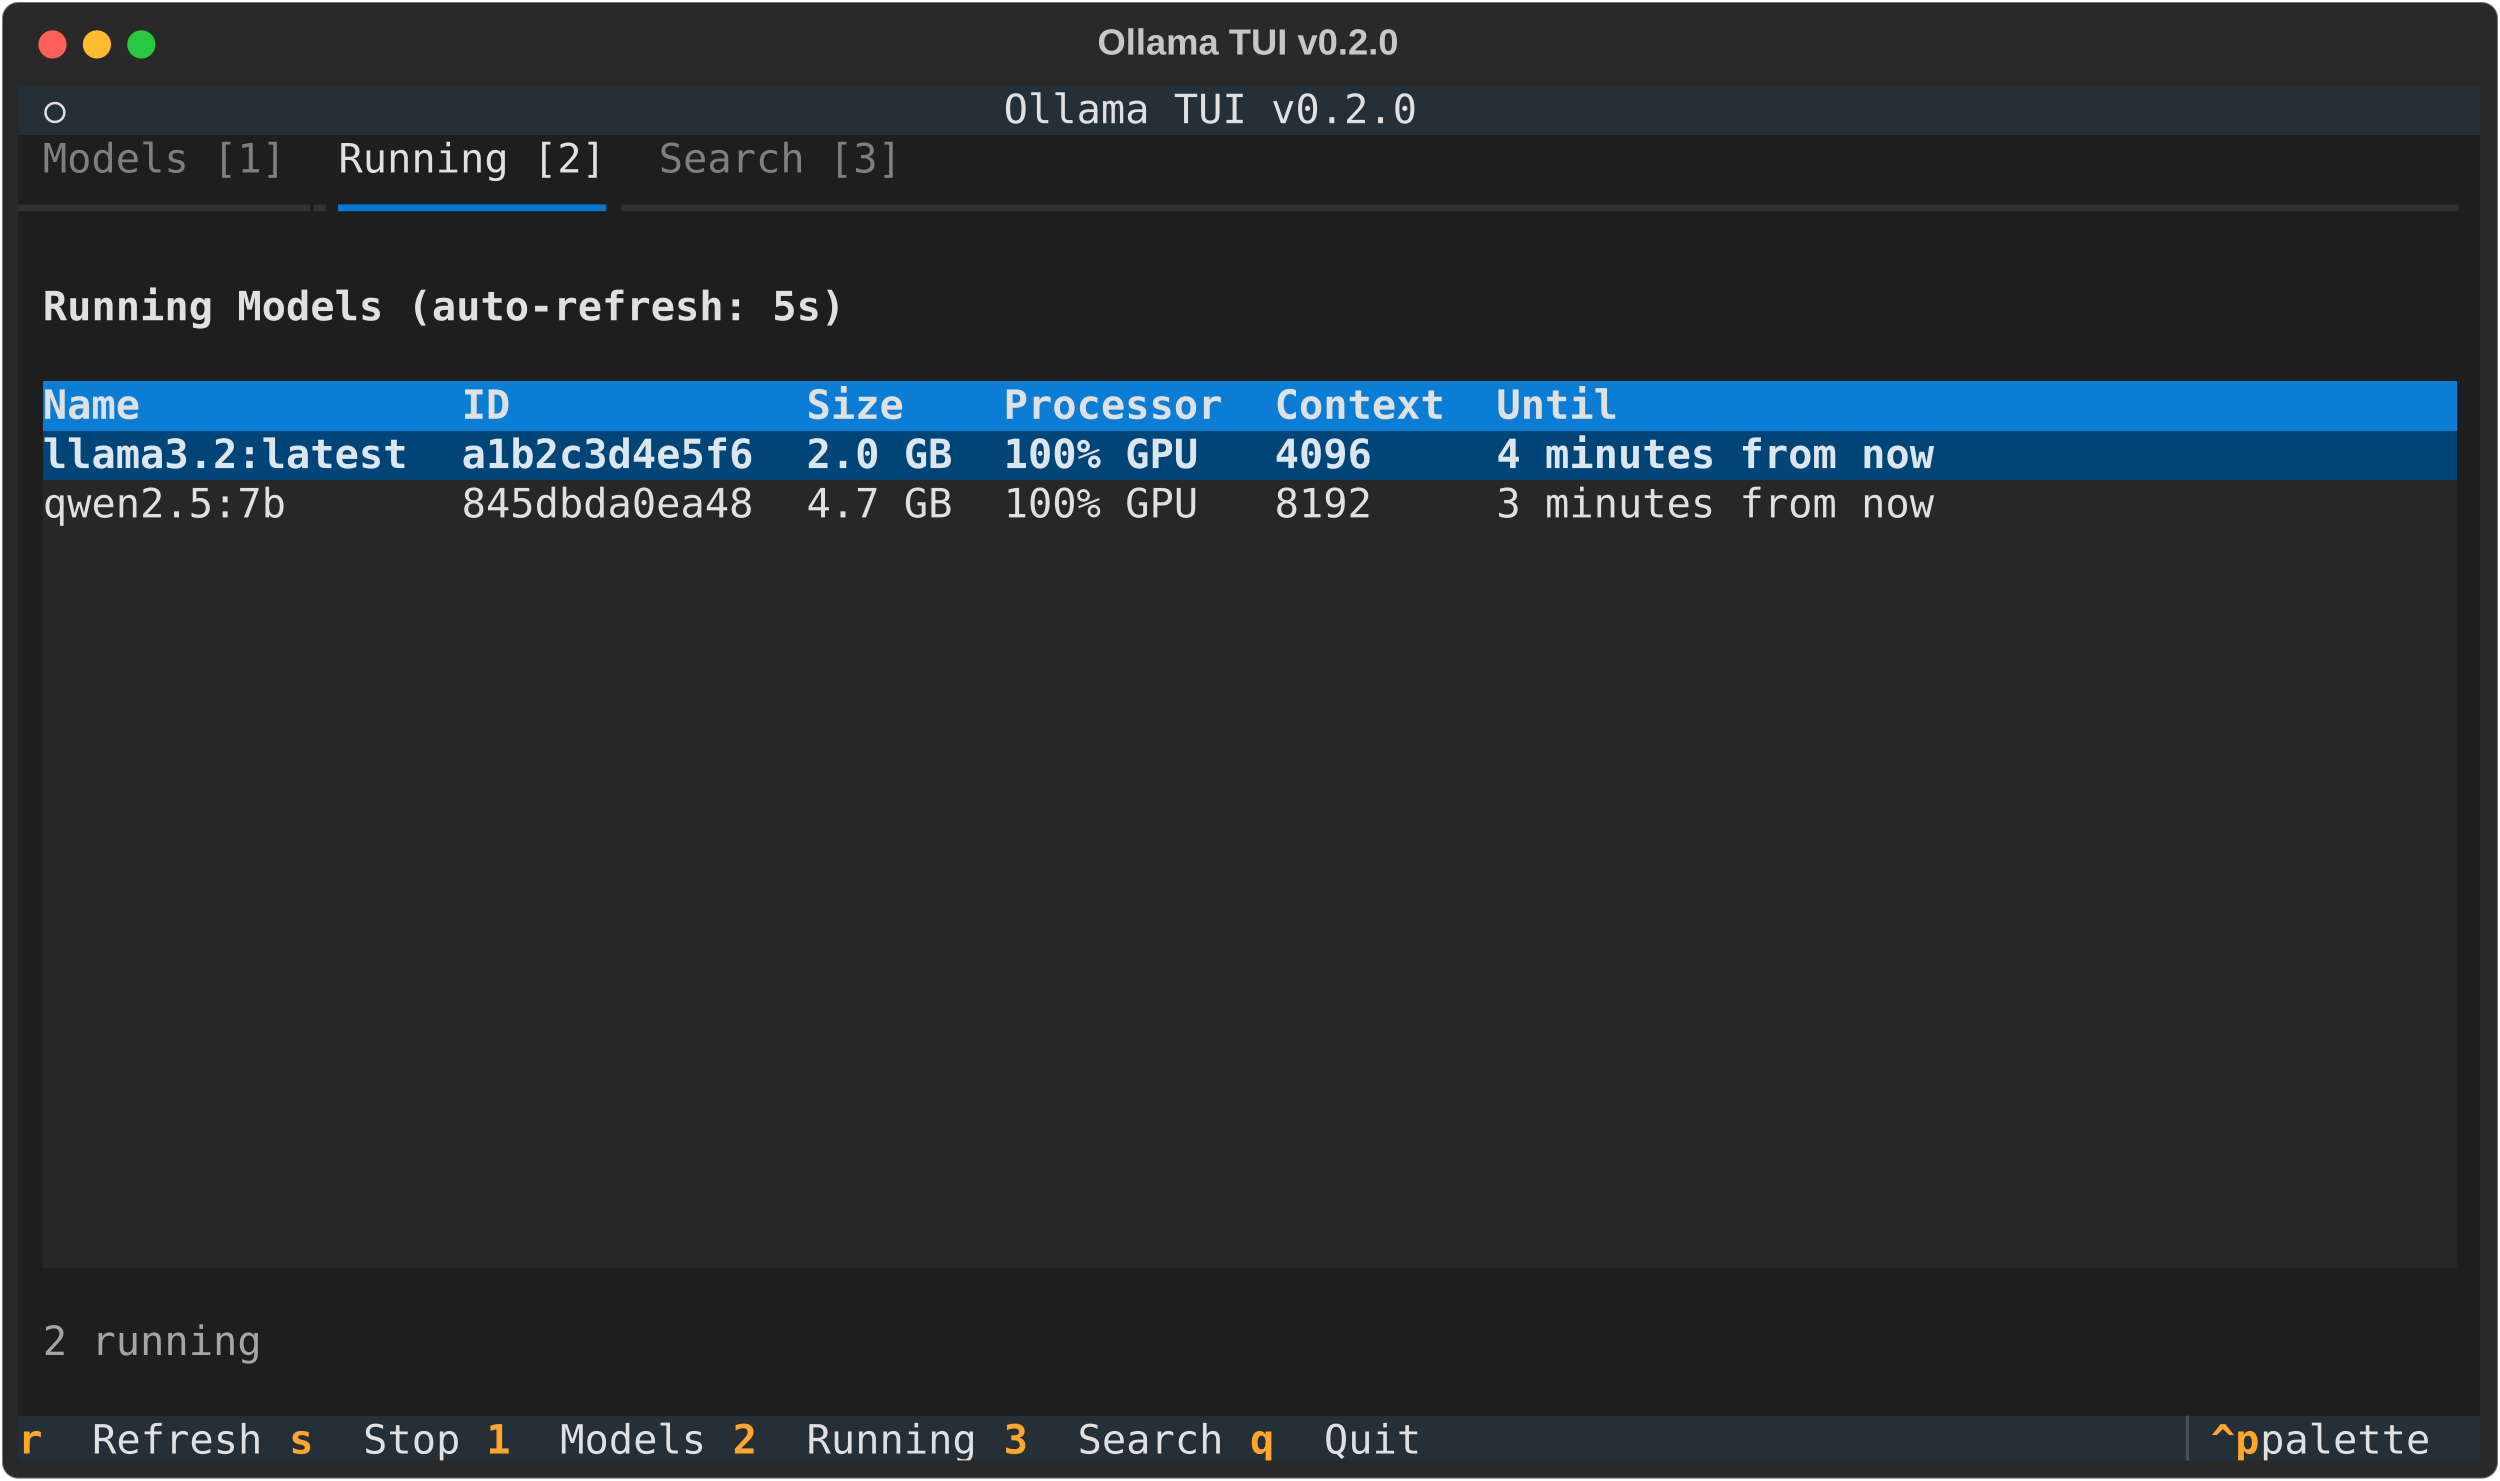
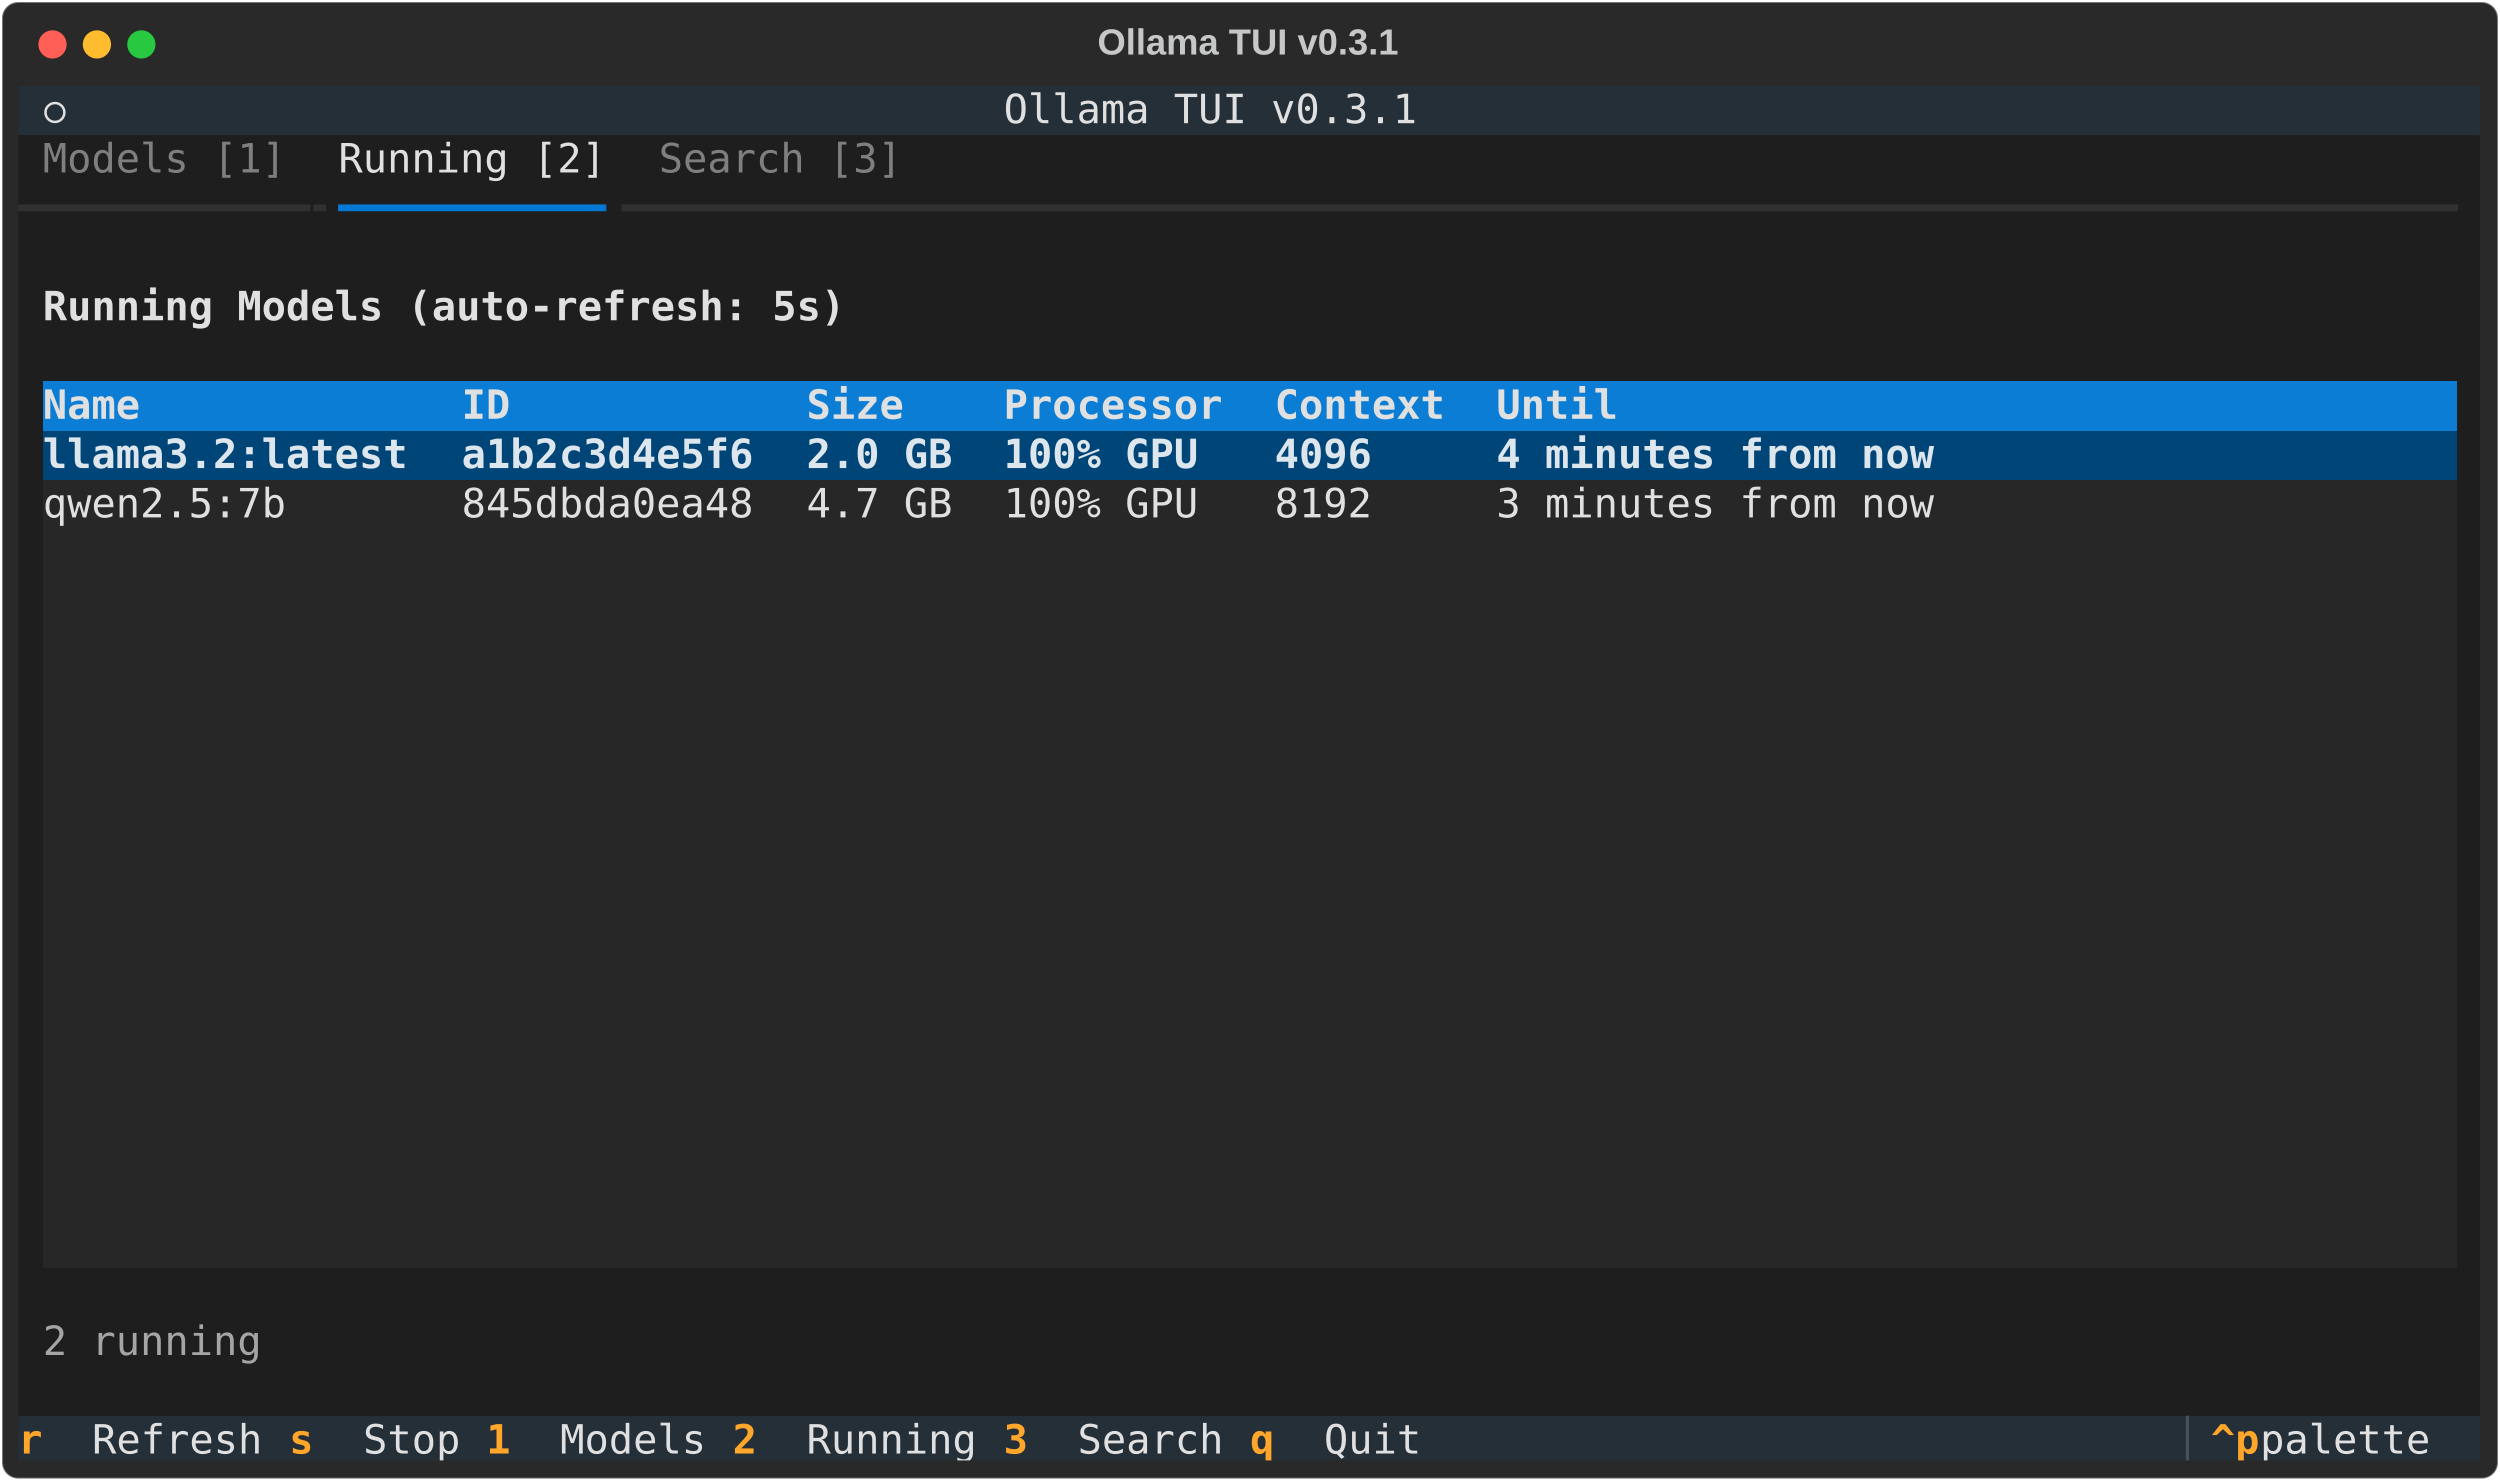
<svg xmlns="http://www.w3.org/2000/svg" class="rich-terminal" viewBox="0 0 1238 733.2">
  <style>

    @font-face {
        font-family: "Fira Code";
        src: local("FiraCode-Regular"),
                url("https://cdnjs.cloudflare.com/ajax/libs/firacode/6.2.0/woff2/FiraCode-Regular.woff2") format("woff2"),
                url("https://cdnjs.cloudflare.com/ajax/libs/firacode/6.2.0/woff/FiraCode-Regular.woff") format("woff");
        font-style: normal;
        font-weight: 400;
    }
    @font-face {
        font-family: "Fira Code";
        src: local("FiraCode-Bold"),
                url("https://cdnjs.cloudflare.com/ajax/libs/firacode/6.2.0/woff2/FiraCode-Bold.woff2") format("woff2"),
                url("https://cdnjs.cloudflare.com/ajax/libs/firacode/6.2.0/woff/FiraCode-Bold.woff") format("woff");
        font-style: bold;
        font-weight: 700;
    }

-     .terminal-2841542781-matrix {
+     .terminal-1871282305-matrix {
        font-family: Fira Code, monospace;
        font-size: 20px;
        line-height: 24.4px;
        font-variant-east-asian: full-width;
    }

-     .terminal-2841542781-title {
+     .terminal-1871282305-title {
        font-size: 18px;
        font-weight: bold;
        font-family: arial;
    }

-     .terminal-2841542781-r1 { fill: #c5c8c6 }
- .terminal-2841542781-r2 { fill: #e0e0e0 }
- .terminal-2841542781-r3 { fill: #7f7f7f }
- .terminal-2841542781-r4 { fill: #313131 }
- .terminal-2841542781-r5 { fill: #0178d4 }
- .terminal-2841542781-r6 { fill: #e0e0e0;font-weight: bold }
- .terminal-2841542781-r7 { fill: #dde6ed;font-weight: bold }
- .terminal-2841542781-r8 { fill: #a5a5a5 }
- .terminal-2841542781-r9 { fill: #ffa62b;font-weight: bold }
- .terminal-2841542781-r10 { fill: #495259 }
+     .terminal-1871282305-r1 { fill: #c5c8c6 }
+ .terminal-1871282305-r2 { fill: #e0e0e0 }
+ .terminal-1871282305-r3 { fill: #7f7f7f }
+ .terminal-1871282305-r4 { fill: #313131 }
+ .terminal-1871282305-r5 { fill: #0178d4 }
+ .terminal-1871282305-r6 { fill: #e0e0e0;font-weight: bold }
+ .terminal-1871282305-r7 { fill: #dde6ed;font-weight: bold }
+ .terminal-1871282305-r8 { fill: #a5a5a5 }
+ .terminal-1871282305-r9 { fill: #ffa62b;font-weight: bold }
+ .terminal-1871282305-r10 { fill: #495259 }
    </style>
  <defs>
-     <clipPath id="terminal-2841542781-clip-terminal">
+     <clipPath id="terminal-1871282305-clip-terminal">
      <rect x="0" y="0" width="1219.0" height="682.2" />
    </clipPath>
-     <clipPath id="terminal-2841542781-line-0">
+     <clipPath id="terminal-1871282305-line-0">
      <rect x="0" y="1.5" width="1220" height="24.65" />
    </clipPath>
-     <clipPath id="terminal-2841542781-line-1">
+     <clipPath id="terminal-1871282305-line-1">
      <rect x="0" y="25.9" width="1220" height="24.65" />
    </clipPath>
-     <clipPath id="terminal-2841542781-line-2">
+     <clipPath id="terminal-1871282305-line-2">
      <rect x="0" y="50.3" width="1220" height="24.65" />
    </clipPath>
-     <clipPath id="terminal-2841542781-line-3">
+     <clipPath id="terminal-1871282305-line-3">
      <rect x="0" y="74.7" width="1220" height="24.65" />
    </clipPath>
-     <clipPath id="terminal-2841542781-line-4">
+     <clipPath id="terminal-1871282305-line-4">
      <rect x="0" y="99.1" width="1220" height="24.65" />
    </clipPath>
-     <clipPath id="terminal-2841542781-line-5">
+     <clipPath id="terminal-1871282305-line-5">
      <rect x="0" y="123.5" width="1220" height="24.65" />
    </clipPath>
-     <clipPath id="terminal-2841542781-line-6">
+     <clipPath id="terminal-1871282305-line-6">
      <rect x="0" y="147.9" width="1220" height="24.65" />
    </clipPath>
-     <clipPath id="terminal-2841542781-line-7">
+     <clipPath id="terminal-1871282305-line-7">
      <rect x="0" y="172.3" width="1220" height="24.65" />
    </clipPath>
-     <clipPath id="terminal-2841542781-line-8">
+     <clipPath id="terminal-1871282305-line-8">
      <rect x="0" y="196.7" width="1220" height="24.65" />
    </clipPath>
-     <clipPath id="terminal-2841542781-line-9">
+     <clipPath id="terminal-1871282305-line-9">
      <rect x="0" y="221.1" width="1220" height="24.65" />
    </clipPath>
-     <clipPath id="terminal-2841542781-line-10">
+     <clipPath id="terminal-1871282305-line-10">
      <rect x="0" y="245.5" width="1220" height="24.65" />
    </clipPath>
-     <clipPath id="terminal-2841542781-line-11">
+     <clipPath id="terminal-1871282305-line-11">
      <rect x="0" y="269.9" width="1220" height="24.65" />
    </clipPath>
-     <clipPath id="terminal-2841542781-line-12">
+     <clipPath id="terminal-1871282305-line-12">
      <rect x="0" y="294.3" width="1220" height="24.65" />
    </clipPath>
-     <clipPath id="terminal-2841542781-line-13">
+     <clipPath id="terminal-1871282305-line-13">
      <rect x="0" y="318.7" width="1220" height="24.65" />
    </clipPath>
-     <clipPath id="terminal-2841542781-line-14">
+     <clipPath id="terminal-1871282305-line-14">
      <rect x="0" y="343.1" width="1220" height="24.65" />
    </clipPath>
-     <clipPath id="terminal-2841542781-line-15">
+     <clipPath id="terminal-1871282305-line-15">
      <rect x="0" y="367.5" width="1220" height="24.65" />
    </clipPath>
-     <clipPath id="terminal-2841542781-line-16">
+     <clipPath id="terminal-1871282305-line-16">
      <rect x="0" y="391.9" width="1220" height="24.65" />
    </clipPath>
-     <clipPath id="terminal-2841542781-line-17">
+     <clipPath id="terminal-1871282305-line-17">
      <rect x="0" y="416.3" width="1220" height="24.65" />
    </clipPath>
-     <clipPath id="terminal-2841542781-line-18">
+     <clipPath id="terminal-1871282305-line-18">
      <rect x="0" y="440.7" width="1220" height="24.65" />
    </clipPath>
-     <clipPath id="terminal-2841542781-line-19">
+     <clipPath id="terminal-1871282305-line-19">
      <rect x="0" y="465.1" width="1220" height="24.65" />
    </clipPath>
-     <clipPath id="terminal-2841542781-line-20">
+     <clipPath id="terminal-1871282305-line-20">
      <rect x="0" y="489.5" width="1220" height="24.65" />
    </clipPath>
-     <clipPath id="terminal-2841542781-line-21">
+     <clipPath id="terminal-1871282305-line-21">
      <rect x="0" y="513.9" width="1220" height="24.65" />
    </clipPath>
-     <clipPath id="terminal-2841542781-line-22">
+     <clipPath id="terminal-1871282305-line-22">
      <rect x="0" y="538.3" width="1220" height="24.65" />
    </clipPath>
-     <clipPath id="terminal-2841542781-line-23">
+     <clipPath id="terminal-1871282305-line-23">
      <rect x="0" y="562.7" width="1220" height="24.65" />
    </clipPath>
-     <clipPath id="terminal-2841542781-line-24">
+     <clipPath id="terminal-1871282305-line-24">
      <rect x="0" y="587.1" width="1220" height="24.65" />
    </clipPath>
-     <clipPath id="terminal-2841542781-line-25">
+     <clipPath id="terminal-1871282305-line-25">
      <rect x="0" y="611.5" width="1220" height="24.65" />
    </clipPath>
-     <clipPath id="terminal-2841542781-line-26">
+     <clipPath id="terminal-1871282305-line-26">
      <rect x="0" y="635.9" width="1220" height="24.65" />
    </clipPath>
  </defs>
  <rect fill="#292929" stroke="rgba(255,255,255,0.35)" stroke-width="1" x="1" y="1" width="1236" height="731.2" rx="8" />
-   <text class="terminal-2841542781-title" fill="#c5c8c6" text-anchor="middle" x="618" y="27">Ollama TUI v0.2.0</text>
+   <text class="terminal-1871282305-title" fill="#c5c8c6" text-anchor="middle" x="618" y="27">Ollama TUI v0.3.1</text>
  <g transform="translate(26,22)">
    <circle cx="0" cy="0" r="7" fill="#ff5f57" />
    <circle cx="22" cy="0" r="7" fill="#febc2e" />
    <circle cx="44" cy="0" r="7" fill="#28c840" />
  </g>
-   <g transform="translate(9, 41)" clip-path="url(#terminal-2841542781-clip-terminal)">
+   <g transform="translate(9, 41)" clip-path="url(#terminal-1871282305-clip-terminal)">
    <rect fill="#242f38" x="0" y="1.5" width="12.2" height="24.65" shape-rendering="crispEdges" />
    <rect fill="#242f38" x="12.2" y="1.5" width="12.2" height="24.65" shape-rendering="crispEdges" />
    <rect fill="#242f38" x="24.4" y="1.5" width="61" height="24.65" shape-rendering="crispEdges" />
    <rect fill="#242f38" x="85.4" y="1.5" width="12.2" height="24.65" shape-rendering="crispEdges" />
    <rect fill="#242f38" x="97.6" y="1.5" width="390.4" height="24.65" shape-rendering="crispEdges" />
    <rect fill="#242f38" x="488" y="1.5" width="207.4" height="24.65" shape-rendering="crispEdges" />
    <rect fill="#242f38" x="695.4" y="1.5" width="402.6" height="24.65" shape-rendering="crispEdges" />
    <rect fill="#242f38" x="1098" y="1.5" width="12.2" height="24.65" shape-rendering="crispEdges" />
    <rect fill="#242f38" x="1110.2" y="1.5" width="0" height="24.65" shape-rendering="crispEdges" />
    <rect fill="#242f38" x="1110.2" y="1.5" width="97.6" height="24.65" shape-rendering="crispEdges" />
    <rect fill="#242f38" x="1207.8" y="1.5" width="12.2" height="24.65" shape-rendering="crispEdges" />
    <rect fill="#1e1e1e" x="0" y="25.9" width="12.2" height="24.65" shape-rendering="crispEdges" />
    <rect fill="#1e1e1e" x="12.2" y="25.9" width="122" height="24.65" shape-rendering="crispEdges" />
    <rect fill="#1e1e1e" x="134.2" y="25.9" width="12.2" height="24.65" shape-rendering="crispEdges" />
    <rect fill="#1e1e1e" x="146.4" y="25.9" width="12.2" height="24.65" shape-rendering="crispEdges" />
    <rect fill="#1e1e1e" x="158.6" y="25.9" width="134.2" height="24.65" shape-rendering="crispEdges" />
    <rect fill="#1e1e1e" x="292.8" y="25.9" width="12.2" height="24.65" shape-rendering="crispEdges" />
    <rect fill="#1e1e1e" x="305" y="25.9" width="12.2" height="24.65" shape-rendering="crispEdges" />
    <rect fill="#1e1e1e" x="317.2" y="25.9" width="122" height="24.65" shape-rendering="crispEdges" />
    <rect fill="#1e1e1e" x="439.2" y="25.9" width="12.2" height="24.65" shape-rendering="crispEdges" />
    <rect fill="#1e1e1e" x="451.4" y="25.9" width="768.6" height="24.65" shape-rendering="crispEdges" />
    <rect fill="#1e1e1e" x="0" y="50.3" width="146.4" height="24.65" shape-rendering="crispEdges" />
    <rect fill="#1e1e1e" x="146.4" y="50.3" width="12.2" height="24.65" shape-rendering="crispEdges" />
    <rect fill="#1e1e1e" x="158.6" y="50.3" width="134.2" height="24.65" shape-rendering="crispEdges" />
    <rect fill="#1e1e1e" x="292.8" y="50.3" width="12.2" height="24.65" shape-rendering="crispEdges" />
    <rect fill="#1e1e1e" x="305" y="50.3" width="915" height="24.65" shape-rendering="crispEdges" />
    <rect fill="#1e1e1e" x="0" y="74.7" width="1220" height="24.65" shape-rendering="crispEdges" />
    <rect fill="#1e1e1e" x="0" y="99.1" width="12.2" height="24.65" shape-rendering="crispEdges" />
    <rect fill="#1e1e1e" x="12.2" y="99.1" width="402.6" height="24.65" shape-rendering="crispEdges" />
    <rect fill="#1e1e1e" x="414.8" y="99.1" width="793" height="24.65" shape-rendering="crispEdges" />
    <rect fill="#1e1e1e" x="1207.8" y="99.1" width="12.2" height="24.65" shape-rendering="crispEdges" />
    <rect fill="#1e1e1e" x="0" y="123.5" width="12.2" height="24.65" shape-rendering="crispEdges" />
    <rect fill="#1e1e1e" x="12.2" y="123.5" width="1195.6" height="24.65" shape-rendering="crispEdges" />
    <rect fill="#1e1e1e" x="1207.8" y="123.5" width="12.2" height="24.65" shape-rendering="crispEdges" />
    <rect fill="#1e1e1e" x="0" y="147.9" width="12.2" height="24.65" shape-rendering="crispEdges" />
    <rect fill="#0c7dd4" x="12.2" y="147.9" width="207.4" height="24.65" shape-rendering="crispEdges" />
    <rect fill="#0c7dd4" x="219.6" y="147.9" width="170.8" height="24.65" shape-rendering="crispEdges" />
    <rect fill="#0c7dd4" x="390.4" y="147.9" width="97.6" height="24.65" shape-rendering="crispEdges" />
    <rect fill="#0c7dd4" x="488" y="147.9" width="134.2" height="24.65" shape-rendering="crispEdges" />
    <rect fill="#0c7dd4" x="622.2" y="147.9" width="109.8" height="24.65" shape-rendering="crispEdges" />
    <rect fill="#0c7dd4" x="732" y="147.9" width="244" height="24.65" shape-rendering="crispEdges" />
    <rect fill="#0c7dd4" x="976" y="147.9" width="231.8" height="24.65" shape-rendering="crispEdges" />
    <rect fill="#1e1e1e" x="1207.8" y="147.9" width="12.2" height="24.65" shape-rendering="crispEdges" />
    <rect fill="#1e1e1e" x="0" y="172.3" width="12.2" height="24.65" shape-rendering="crispEdges" />
    <rect fill="#004578" x="12.2" y="172.3" width="207.4" height="24.65" shape-rendering="crispEdges" />
    <rect fill="#004578" x="219.6" y="172.3" width="170.8" height="24.65" shape-rendering="crispEdges" />
    <rect fill="#004578" x="390.4" y="172.3" width="97.6" height="24.65" shape-rendering="crispEdges" />
    <rect fill="#004578" x="488" y="172.3" width="134.2" height="24.65" shape-rendering="crispEdges" />
    <rect fill="#004578" x="622.2" y="172.3" width="109.8" height="24.65" shape-rendering="crispEdges" />
    <rect fill="#004578" x="732" y="172.3" width="244" height="24.65" shape-rendering="crispEdges" />
    <rect fill="#004578" x="976" y="172.3" width="231.8" height="24.65" shape-rendering="crispEdges" />
    <rect fill="#1e1e1e" x="1207.8" y="172.3" width="12.2" height="24.65" shape-rendering="crispEdges" />
    <rect fill="#1e1e1e" x="0" y="196.7" width="12.2" height="24.65" shape-rendering="crispEdges" />
    <rect fill="#272727" x="12.2" y="196.7" width="207.4" height="24.65" shape-rendering="crispEdges" />
    <rect fill="#272727" x="219.6" y="196.7" width="170.8" height="24.65" shape-rendering="crispEdges" />
    <rect fill="#272727" x="390.4" y="196.7" width="97.6" height="24.65" shape-rendering="crispEdges" />
    <rect fill="#272727" x="488" y="196.7" width="134.2" height="24.65" shape-rendering="crispEdges" />
    <rect fill="#272727" x="622.2" y="196.7" width="109.8" height="24.65" shape-rendering="crispEdges" />
    <rect fill="#272727" x="732" y="196.7" width="244" height="24.65" shape-rendering="crispEdges" />
    <rect fill="#272727" x="976" y="196.7" width="231.8" height="24.65" shape-rendering="crispEdges" />
    <rect fill="#1e1e1e" x="1207.8" y="196.7" width="12.2" height="24.65" shape-rendering="crispEdges" />
    <rect fill="#1e1e1e" x="0" y="221.1" width="12.2" height="24.65" shape-rendering="crispEdges" />
    <rect fill="#272727" x="12.2" y="221.1" width="1195.6" height="24.65" shape-rendering="crispEdges" />
    <rect fill="#1e1e1e" x="1207.8" y="221.1" width="12.2" height="24.65" shape-rendering="crispEdges" />
    <rect fill="#1e1e1e" x="0" y="245.5" width="12.2" height="24.65" shape-rendering="crispEdges" />
    <rect fill="#272727" x="12.2" y="245.5" width="1195.6" height="24.65" shape-rendering="crispEdges" />
    <rect fill="#1e1e1e" x="1207.8" y="245.5" width="12.2" height="24.65" shape-rendering="crispEdges" />
    <rect fill="#1e1e1e" x="0" y="269.9" width="12.2" height="24.65" shape-rendering="crispEdges" />
    <rect fill="#272727" x="12.2" y="269.9" width="1195.6" height="24.65" shape-rendering="crispEdges" />
    <rect fill="#1e1e1e" x="1207.8" y="269.9" width="12.2" height="24.65" shape-rendering="crispEdges" />
    <rect fill="#1e1e1e" x="0" y="294.3" width="12.2" height="24.65" shape-rendering="crispEdges" />
    <rect fill="#272727" x="12.2" y="294.3" width="1195.6" height="24.65" shape-rendering="crispEdges" />
    <rect fill="#1e1e1e" x="1207.8" y="294.3" width="12.2" height="24.65" shape-rendering="crispEdges" />
    <rect fill="#1e1e1e" x="0" y="318.7" width="12.2" height="24.65" shape-rendering="crispEdges" />
    <rect fill="#272727" x="12.2" y="318.7" width="1195.6" height="24.65" shape-rendering="crispEdges" />
    <rect fill="#1e1e1e" x="1207.8" y="318.7" width="12.2" height="24.65" shape-rendering="crispEdges" />
    <rect fill="#1e1e1e" x="0" y="343.1" width="12.2" height="24.65" shape-rendering="crispEdges" />
    <rect fill="#272727" x="12.2" y="343.1" width="1195.6" height="24.65" shape-rendering="crispEdges" />
    <rect fill="#1e1e1e" x="1207.8" y="343.1" width="12.2" height="24.65" shape-rendering="crispEdges" />
    <rect fill="#1e1e1e" x="0" y="367.5" width="12.2" height="24.65" shape-rendering="crispEdges" />
    <rect fill="#272727" x="12.2" y="367.5" width="1195.6" height="24.65" shape-rendering="crispEdges" />
    <rect fill="#1e1e1e" x="1207.8" y="367.5" width="12.2" height="24.65" shape-rendering="crispEdges" />
    <rect fill="#1e1e1e" x="0" y="391.9" width="12.2" height="24.65" shape-rendering="crispEdges" />
    <rect fill="#272727" x="12.2" y="391.9" width="1195.6" height="24.65" shape-rendering="crispEdges" />
    <rect fill="#1e1e1e" x="1207.8" y="391.9" width="12.2" height="24.65" shape-rendering="crispEdges" />
    <rect fill="#1e1e1e" x="0" y="416.3" width="12.2" height="24.65" shape-rendering="crispEdges" />
    <rect fill="#272727" x="12.2" y="416.3" width="1195.6" height="24.65" shape-rendering="crispEdges" />
    <rect fill="#1e1e1e" x="1207.8" y="416.3" width="12.2" height="24.65" shape-rendering="crispEdges" />
    <rect fill="#1e1e1e" x="0" y="440.7" width="12.2" height="24.65" shape-rendering="crispEdges" />
    <rect fill="#272727" x="12.2" y="440.7" width="1195.6" height="24.65" shape-rendering="crispEdges" />
    <rect fill="#1e1e1e" x="1207.8" y="440.7" width="12.2" height="24.65" shape-rendering="crispEdges" />
    <rect fill="#1e1e1e" x="0" y="465.1" width="12.2" height="24.65" shape-rendering="crispEdges" />
    <rect fill="#272727" x="12.2" y="465.1" width="1195.6" height="24.65" shape-rendering="crispEdges" />
    <rect fill="#1e1e1e" x="1207.8" y="465.1" width="12.2" height="24.65" shape-rendering="crispEdges" />
    <rect fill="#1e1e1e" x="0" y="489.5" width="12.2" height="24.65" shape-rendering="crispEdges" />
    <rect fill="#272727" x="12.2" y="489.5" width="1195.6" height="24.65" shape-rendering="crispEdges" />
    <rect fill="#1e1e1e" x="1207.8" y="489.5" width="12.2" height="24.65" shape-rendering="crispEdges" />
    <rect fill="#1e1e1e" x="0" y="513.9" width="12.2" height="24.65" shape-rendering="crispEdges" />
    <rect fill="#272727" x="12.2" y="513.9" width="1195.6" height="24.65" shape-rendering="crispEdges" />
    <rect fill="#1e1e1e" x="1207.8" y="513.9" width="12.2" height="24.65" shape-rendering="crispEdges" />
    <rect fill="#1e1e1e" x="0" y="538.3" width="12.2" height="24.65" shape-rendering="crispEdges" />
    <rect fill="#272727" x="12.2" y="538.3" width="1195.6" height="24.65" shape-rendering="crispEdges" />
    <rect fill="#1e1e1e" x="1207.8" y="538.3" width="12.2" height="24.65" shape-rendering="crispEdges" />
    <rect fill="#1e1e1e" x="0" y="562.7" width="12.2" height="24.65" shape-rendering="crispEdges" />
    <rect fill="#272727" x="12.2" y="562.7" width="1195.6" height="24.65" shape-rendering="crispEdges" />
    <rect fill="#1e1e1e" x="1207.8" y="562.7" width="12.2" height="24.65" shape-rendering="crispEdges" />
    <rect fill="#1e1e1e" x="0" y="587.1" width="12.2" height="24.65" shape-rendering="crispEdges" />
    <rect fill="#1e1e1e" x="12.2" y="587.1" width="1195.6" height="24.65" shape-rendering="crispEdges" />
    <rect fill="#1e1e1e" x="1207.8" y="587.1" width="12.2" height="24.65" shape-rendering="crispEdges" />
    <rect fill="#1e1e1e" x="0" y="611.5" width="12.2" height="24.65" shape-rendering="crispEdges" />
    <rect fill="#1e1e1e" x="12.2" y="611.5" width="109.8" height="24.65" shape-rendering="crispEdges" />
    <rect fill="#1e1e1e" x="122" y="611.5" width="1085.8" height="24.65" shape-rendering="crispEdges" />
    <rect fill="#1e1e1e" x="1207.8" y="611.5" width="12.2" height="24.65" shape-rendering="crispEdges" />
    <rect fill="#1e1e1e" x="0" y="635.9" width="1220" height="24.65" shape-rendering="crispEdges" />
    <rect fill="#242f38" x="0" y="660.3" width="36.6" height="24.65" shape-rendering="crispEdges" />
    <rect fill="#242f38" x="36.6" y="660.3" width="97.6" height="24.65" shape-rendering="crispEdges" />
    <rect fill="#242f38" x="134.2" y="660.3" width="36.6" height="24.65" shape-rendering="crispEdges" />
    <rect fill="#242f38" x="170.8" y="660.3" width="61" height="24.65" shape-rendering="crispEdges" />
    <rect fill="#242f38" x="231.8" y="660.3" width="36.6" height="24.65" shape-rendering="crispEdges" />
    <rect fill="#242f38" x="268.4" y="660.3" width="85.4" height="24.65" shape-rendering="crispEdges" />
    <rect fill="#242f38" x="353.8" y="660.3" width="36.6" height="24.65" shape-rendering="crispEdges" />
    <rect fill="#242f38" x="390.4" y="660.3" width="97.6" height="24.65" shape-rendering="crispEdges" />
    <rect fill="#242f38" x="488" y="660.3" width="36.6" height="24.65" shape-rendering="crispEdges" />
    <rect fill="#242f38" x="524.6" y="660.3" width="85.4" height="24.65" shape-rendering="crispEdges" />
    <rect fill="#242f38" x="610" y="660.3" width="36.6" height="24.65" shape-rendering="crispEdges" />
    <rect fill="#242f38" x="646.6" y="660.3" width="61" height="24.65" shape-rendering="crispEdges" />
    <rect fill="#242f38" x="707.6" y="660.3" width="366" height="24.65" shape-rendering="crispEdges" />
    <rect fill="#242f38" x="1073.6" y="660.3" width="12.2" height="24.65" shape-rendering="crispEdges" />
    <rect fill="#242f38" x="1085.8" y="660.3" width="24.4" height="24.65" shape-rendering="crispEdges" />
    <rect fill="#242f38" x="1110.2" y="660.3" width="97.6" height="24.65" shape-rendering="crispEdges" />
    <rect fill="#242f38" x="1207.8" y="660.3" width="12.2" height="24.65" shape-rendering="crispEdges" />
-     <g class="terminal-2841542781-matrix">
-       <text class="terminal-2841542781-r2" x="12.2" y="20" textLength="12.2" clip-path="url(#terminal-2841542781-line-0)">⭘</text>
-       <text class="terminal-2841542781-r2" x="488" y="20" textLength="207.4" clip-path="url(#terminal-2841542781-line-0)">Ollama TUI v0.2.0</text>
-       <text class="terminal-2841542781-r1" x="1220" y="20" textLength="12.2" clip-path="url(#terminal-2841542781-line-0)">
- </text>
-       <text class="terminal-2841542781-r3" x="12.2" y="44.4" textLength="122" clip-path="url(#terminal-2841542781-line-1)">Models [1]</text>
-       <text class="terminal-2841542781-r2" x="158.6" y="44.4" textLength="134.2" clip-path="url(#terminal-2841542781-line-1)">Running [2]</text>
-       <text class="terminal-2841542781-r3" x="317.2" y="44.4" textLength="122" clip-path="url(#terminal-2841542781-line-1)">Search [3]</text>
-       <text class="terminal-2841542781-r1" x="1220" y="44.4" textLength="12.2" clip-path="url(#terminal-2841542781-line-1)">
- </text>
-       <text class="terminal-2841542781-r4" x="0" y="68.8" textLength="146.4" clip-path="url(#terminal-2841542781-line-2)">━━━━━━━━━━━━</text>
-       <text class="terminal-2841542781-r4" x="146.4" y="68.8" textLength="12.2" clip-path="url(#terminal-2841542781-line-2)">╸</text>
-       <text class="terminal-2841542781-r5" x="158.6" y="68.8" textLength="134.2" clip-path="url(#terminal-2841542781-line-2)">━━━━━━━━━━━</text>
-       <text class="terminal-2841542781-r4" x="292.8" y="68.8" textLength="12.2" clip-path="url(#terminal-2841542781-line-2)">╺</text>
-       <text class="terminal-2841542781-r4" x="305" y="68.8" textLength="915" clip-path="url(#terminal-2841542781-line-2)">━━━━━━━━━━━━━━━━━━━━━━━━━━━━━━━━━━━━━━━━━━━━━━━━━━━━━━━━━━━━━━━━━━━━━━━━━━━</text>
-       <text class="terminal-2841542781-r1" x="1220" y="68.8" textLength="12.2" clip-path="url(#terminal-2841542781-line-2)">
- </text>
-       <text class="terminal-2841542781-r1" x="1220" y="93.2" textLength="12.2" clip-path="url(#terminal-2841542781-line-3)">
- </text>
-       <text class="terminal-2841542781-r6" x="12.2" y="117.6" textLength="402.6" clip-path="url(#terminal-2841542781-line-4)">Running Models (auto-refresh: 5s)</text>
-       <text class="terminal-2841542781-r1" x="1220" y="117.6" textLength="12.2" clip-path="url(#terminal-2841542781-line-4)">
- </text>
-       <text class="terminal-2841542781-r1" x="1220" y="142" textLength="12.2" clip-path="url(#terminal-2841542781-line-5)">
- </text>
-       <text class="terminal-2841542781-r6" x="12.2" y="166.4" textLength="207.4" clip-path="url(#terminal-2841542781-line-6)"> Name            </text>
-       <text class="terminal-2841542781-r6" x="219.6" y="166.4" textLength="170.8" clip-path="url(#terminal-2841542781-line-6)"> ID           </text>
-       <text class="terminal-2841542781-r6" x="390.4" y="166.4" textLength="97.6" clip-path="url(#terminal-2841542781-line-6)"> Size   </text>
-       <text class="terminal-2841542781-r6" x="488" y="166.4" textLength="134.2" clip-path="url(#terminal-2841542781-line-6)"> Processor </text>
-       <text class="terminal-2841542781-r6" x="622.2" y="166.4" textLength="109.8" clip-path="url(#terminal-2841542781-line-6)"> Context </text>
-       <text class="terminal-2841542781-r6" x="732" y="166.4" textLength="244" clip-path="url(#terminal-2841542781-line-6)"> Until              </text>
-       <text class="terminal-2841542781-r1" x="1220" y="166.4" textLength="12.2" clip-path="url(#terminal-2841542781-line-6)">
- </text>
-       <text class="terminal-2841542781-r7" x="12.2" y="190.8" textLength="207.4" clip-path="url(#terminal-2841542781-line-7)"> llama3.2:latest </text>
-       <text class="terminal-2841542781-r7" x="219.6" y="190.8" textLength="170.8" clip-path="url(#terminal-2841542781-line-7)"> a1b2c3d4e5f6 </text>
-       <text class="terminal-2841542781-r7" x="390.4" y="190.8" textLength="97.6" clip-path="url(#terminal-2841542781-line-7)"> 2.0 GB </text>
-       <text class="terminal-2841542781-r7" x="488" y="190.8" textLength="134.2" clip-path="url(#terminal-2841542781-line-7)"> 100% GPU  </text>
-       <text class="terminal-2841542781-r7" x="622.2" y="190.8" textLength="109.8" clip-path="url(#terminal-2841542781-line-7)"> 4096    </text>
-       <text class="terminal-2841542781-r7" x="732" y="190.8" textLength="244" clip-path="url(#terminal-2841542781-line-7)"> 4 minutes from now </text>
-       <text class="terminal-2841542781-r1" x="1220" y="190.8" textLength="12.2" clip-path="url(#terminal-2841542781-line-7)">
- </text>
-       <text class="terminal-2841542781-r2" x="12.2" y="215.2" textLength="207.4" clip-path="url(#terminal-2841542781-line-8)"> qwen2.5:7b      </text>
-       <text class="terminal-2841542781-r2" x="219.6" y="215.2" textLength="170.8" clip-path="url(#terminal-2841542781-line-8)"> 845dbda0ea48 </text>
-       <text class="terminal-2841542781-r2" x="390.4" y="215.2" textLength="97.6" clip-path="url(#terminal-2841542781-line-8)"> 4.7 GB </text>
-       <text class="terminal-2841542781-r2" x="488" y="215.2" textLength="134.2" clip-path="url(#terminal-2841542781-line-8)"> 100% GPU  </text>
-       <text class="terminal-2841542781-r2" x="622.2" y="215.2" textLength="109.8" clip-path="url(#terminal-2841542781-line-8)"> 8192    </text>
-       <text class="terminal-2841542781-r2" x="732" y="215.2" textLength="244" clip-path="url(#terminal-2841542781-line-8)"> 3 minutes from now </text>
-       <text class="terminal-2841542781-r1" x="1220" y="215.2" textLength="12.2" clip-path="url(#terminal-2841542781-line-8)">
- </text>
-       <text class="terminal-2841542781-r1" x="1220" y="239.6" textLength="12.2" clip-path="url(#terminal-2841542781-line-9)">
- </text>
-       <text class="terminal-2841542781-r1" x="1220" y="264" textLength="12.2" clip-path="url(#terminal-2841542781-line-10)">
- </text>
-       <text class="terminal-2841542781-r1" x="1220" y="288.4" textLength="12.2" clip-path="url(#terminal-2841542781-line-11)">
- </text>
-       <text class="terminal-2841542781-r1" x="1220" y="312.8" textLength="12.2" clip-path="url(#terminal-2841542781-line-12)">
- </text>
-       <text class="terminal-2841542781-r1" x="1220" y="337.2" textLength="12.2" clip-path="url(#terminal-2841542781-line-13)">
- </text>
-       <text class="terminal-2841542781-r1" x="1220" y="361.6" textLength="12.2" clip-path="url(#terminal-2841542781-line-14)">
- </text>
-       <text class="terminal-2841542781-r1" x="1220" y="386" textLength="12.2" clip-path="url(#terminal-2841542781-line-15)">
- </text>
-       <text class="terminal-2841542781-r1" x="1220" y="410.4" textLength="12.2" clip-path="url(#terminal-2841542781-line-16)">
- </text>
-       <text class="terminal-2841542781-r1" x="1220" y="434.8" textLength="12.2" clip-path="url(#terminal-2841542781-line-17)">
- </text>
-       <text class="terminal-2841542781-r1" x="1220" y="459.2" textLength="12.2" clip-path="url(#terminal-2841542781-line-18)">
- </text>
-       <text class="terminal-2841542781-r1" x="1220" y="483.6" textLength="12.2" clip-path="url(#terminal-2841542781-line-19)">
- </text>
-       <text class="terminal-2841542781-r1" x="1220" y="508" textLength="12.2" clip-path="url(#terminal-2841542781-line-20)">
- </text>
-       <text class="terminal-2841542781-r1" x="1220" y="532.4" textLength="12.2" clip-path="url(#terminal-2841542781-line-21)">
- </text>
-       <text class="terminal-2841542781-r1" x="1220" y="556.8" textLength="12.2" clip-path="url(#terminal-2841542781-line-22)">
- </text>
-       <text class="terminal-2841542781-r1" x="1220" y="581.2" textLength="12.2" clip-path="url(#terminal-2841542781-line-23)">
- </text>
-       <text class="terminal-2841542781-r1" x="1220" y="605.6" textLength="12.2" clip-path="url(#terminal-2841542781-line-24)">
- </text>
-       <text class="terminal-2841542781-r8" x="12.2" y="630" textLength="109.8" clip-path="url(#terminal-2841542781-line-25)">2 running</text>
-       <text class="terminal-2841542781-r1" x="1220" y="630" textLength="12.2" clip-path="url(#terminal-2841542781-line-25)">
- </text>
-       <text class="terminal-2841542781-r1" x="1220" y="654.4" textLength="12.2" clip-path="url(#terminal-2841542781-line-26)">
- </text>
-       <text class="terminal-2841542781-r9" x="0" y="678.8" textLength="36.6" clip-path="url(#terminal-2841542781-line-27)"> r </text>
-       <text class="terminal-2841542781-r2" x="36.6" y="678.8" textLength="97.6" clip-path="url(#terminal-2841542781-line-27)">Refresh </text>
-       <text class="terminal-2841542781-r9" x="134.2" y="678.8" textLength="36.6" clip-path="url(#terminal-2841542781-line-27)"> s </text>
-       <text class="terminal-2841542781-r2" x="170.8" y="678.8" textLength="61" clip-path="url(#terminal-2841542781-line-27)">Stop </text>
-       <text class="terminal-2841542781-r9" x="231.8" y="678.8" textLength="36.6" clip-path="url(#terminal-2841542781-line-27)"> 1 </text>
-       <text class="terminal-2841542781-r2" x="268.4" y="678.8" textLength="85.4" clip-path="url(#terminal-2841542781-line-27)">Models </text>
-       <text class="terminal-2841542781-r9" x="353.8" y="678.8" textLength="36.6" clip-path="url(#terminal-2841542781-line-27)"> 2 </text>
-       <text class="terminal-2841542781-r2" x="390.4" y="678.8" textLength="97.6" clip-path="url(#terminal-2841542781-line-27)">Running </text>
-       <text class="terminal-2841542781-r9" x="488" y="678.8" textLength="36.6" clip-path="url(#terminal-2841542781-line-27)"> 3 </text>
-       <text class="terminal-2841542781-r2" x="524.6" y="678.8" textLength="85.4" clip-path="url(#terminal-2841542781-line-27)">Search </text>
-       <text class="terminal-2841542781-r9" x="610" y="678.8" textLength="36.6" clip-path="url(#terminal-2841542781-line-27)"> q </text>
-       <text class="terminal-2841542781-r2" x="646.6" y="678.8" textLength="61" clip-path="url(#terminal-2841542781-line-27)">Quit </text>
-       <text class="terminal-2841542781-r10" x="1073.6" y="678.8" textLength="12.2" clip-path="url(#terminal-2841542781-line-27)">▏</text>
-       <text class="terminal-2841542781-r9" x="1085.8" y="678.8" textLength="24.4" clip-path="url(#terminal-2841542781-line-27)">^p</text>
-       <text class="terminal-2841542781-r2" x="1110.2" y="678.8" textLength="97.6" clip-path="url(#terminal-2841542781-line-27)"> palette</text>
+     <g class="terminal-1871282305-matrix">
+       <text class="terminal-1871282305-r2" x="12.2" y="20" textLength="12.2" clip-path="url(#terminal-1871282305-line-0)">⭘</text>
+       <text class="terminal-1871282305-r2" x="488" y="20" textLength="207.4" clip-path="url(#terminal-1871282305-line-0)">Ollama TUI v0.3.1</text>
+       <text class="terminal-1871282305-r1" x="1220" y="20" textLength="12.2" clip-path="url(#terminal-1871282305-line-0)">
+ </text>
+       <text class="terminal-1871282305-r3" x="12.2" y="44.4" textLength="122" clip-path="url(#terminal-1871282305-line-1)">Models [1]</text>
+       <text class="terminal-1871282305-r2" x="158.6" y="44.4" textLength="134.2" clip-path="url(#terminal-1871282305-line-1)">Running [2]</text>
+       <text class="terminal-1871282305-r3" x="317.2" y="44.4" textLength="122" clip-path="url(#terminal-1871282305-line-1)">Search [3]</text>
+       <text class="terminal-1871282305-r1" x="1220" y="44.4" textLength="12.2" clip-path="url(#terminal-1871282305-line-1)">
+ </text>
+       <text class="terminal-1871282305-r4" x="0" y="68.8" textLength="146.4" clip-path="url(#terminal-1871282305-line-2)">━━━━━━━━━━━━</text>
+       <text class="terminal-1871282305-r4" x="146.4" y="68.8" textLength="12.2" clip-path="url(#terminal-1871282305-line-2)">╸</text>
+       <text class="terminal-1871282305-r5" x="158.6" y="68.8" textLength="134.2" clip-path="url(#terminal-1871282305-line-2)">━━━━━━━━━━━</text>
+       <text class="terminal-1871282305-r4" x="292.8" y="68.8" textLength="12.2" clip-path="url(#terminal-1871282305-line-2)">╺</text>
+       <text class="terminal-1871282305-r4" x="305" y="68.8" textLength="915" clip-path="url(#terminal-1871282305-line-2)">━━━━━━━━━━━━━━━━━━━━━━━━━━━━━━━━━━━━━━━━━━━━━━━━━━━━━━━━━━━━━━━━━━━━━━━━━━━</text>
+       <text class="terminal-1871282305-r1" x="1220" y="68.8" textLength="12.2" clip-path="url(#terminal-1871282305-line-2)">
+ </text>
+       <text class="terminal-1871282305-r1" x="1220" y="93.2" textLength="12.2" clip-path="url(#terminal-1871282305-line-3)">
+ </text>
+       <text class="terminal-1871282305-r6" x="12.2" y="117.6" textLength="402.6" clip-path="url(#terminal-1871282305-line-4)">Running Models (auto-refresh: 5s)</text>
+       <text class="terminal-1871282305-r1" x="1220" y="117.6" textLength="12.2" clip-path="url(#terminal-1871282305-line-4)">
+ </text>
+       <text class="terminal-1871282305-r1" x="1220" y="142" textLength="12.2" clip-path="url(#terminal-1871282305-line-5)">
+ </text>
+       <text class="terminal-1871282305-r6" x="12.2" y="166.4" textLength="207.4" clip-path="url(#terminal-1871282305-line-6)"> Name            </text>
+       <text class="terminal-1871282305-r6" x="219.6" y="166.4" textLength="170.8" clip-path="url(#terminal-1871282305-line-6)"> ID           </text>
+       <text class="terminal-1871282305-r6" x="390.4" y="166.4" textLength="97.6" clip-path="url(#terminal-1871282305-line-6)"> Size   </text>
+       <text class="terminal-1871282305-r6" x="488" y="166.4" textLength="134.2" clip-path="url(#terminal-1871282305-line-6)"> Processor </text>
+       <text class="terminal-1871282305-r6" x="622.2" y="166.4" textLength="109.8" clip-path="url(#terminal-1871282305-line-6)"> Context </text>
+       <text class="terminal-1871282305-r6" x="732" y="166.4" textLength="244" clip-path="url(#terminal-1871282305-line-6)"> Until              </text>
+       <text class="terminal-1871282305-r1" x="1220" y="166.4" textLength="12.2" clip-path="url(#terminal-1871282305-line-6)">
+ </text>
+       <text class="terminal-1871282305-r7" x="12.2" y="190.8" textLength="207.4" clip-path="url(#terminal-1871282305-line-7)"> llama3.2:latest </text>
+       <text class="terminal-1871282305-r7" x="219.6" y="190.8" textLength="170.8" clip-path="url(#terminal-1871282305-line-7)"> a1b2c3d4e5f6 </text>
+       <text class="terminal-1871282305-r7" x="390.4" y="190.8" textLength="97.6" clip-path="url(#terminal-1871282305-line-7)"> 2.0 GB </text>
+       <text class="terminal-1871282305-r7" x="488" y="190.8" textLength="134.2" clip-path="url(#terminal-1871282305-line-7)"> 100% GPU  </text>
+       <text class="terminal-1871282305-r7" x="622.2" y="190.8" textLength="109.8" clip-path="url(#terminal-1871282305-line-7)"> 4096    </text>
+       <text class="terminal-1871282305-r7" x="732" y="190.8" textLength="244" clip-path="url(#terminal-1871282305-line-7)"> 4 minutes from now </text>
+       <text class="terminal-1871282305-r1" x="1220" y="190.8" textLength="12.2" clip-path="url(#terminal-1871282305-line-7)">
+ </text>
+       <text class="terminal-1871282305-r2" x="12.2" y="215.2" textLength="207.4" clip-path="url(#terminal-1871282305-line-8)"> qwen2.5:7b      </text>
+       <text class="terminal-1871282305-r2" x="219.6" y="215.2" textLength="170.8" clip-path="url(#terminal-1871282305-line-8)"> 845dbda0ea48 </text>
+       <text class="terminal-1871282305-r2" x="390.4" y="215.2" textLength="97.6" clip-path="url(#terminal-1871282305-line-8)"> 4.7 GB </text>
+       <text class="terminal-1871282305-r2" x="488" y="215.2" textLength="134.2" clip-path="url(#terminal-1871282305-line-8)"> 100% GPU  </text>
+       <text class="terminal-1871282305-r2" x="622.2" y="215.2" textLength="109.8" clip-path="url(#terminal-1871282305-line-8)"> 8192    </text>
+       <text class="terminal-1871282305-r2" x="732" y="215.2" textLength="244" clip-path="url(#terminal-1871282305-line-8)"> 3 minutes from now </text>
+       <text class="terminal-1871282305-r1" x="1220" y="215.2" textLength="12.2" clip-path="url(#terminal-1871282305-line-8)">
+ </text>
+       <text class="terminal-1871282305-r1" x="1220" y="239.6" textLength="12.2" clip-path="url(#terminal-1871282305-line-9)">
+ </text>
+       <text class="terminal-1871282305-r1" x="1220" y="264" textLength="12.2" clip-path="url(#terminal-1871282305-line-10)">
+ </text>
+       <text class="terminal-1871282305-r1" x="1220" y="288.4" textLength="12.2" clip-path="url(#terminal-1871282305-line-11)">
+ </text>
+       <text class="terminal-1871282305-r1" x="1220" y="312.8" textLength="12.2" clip-path="url(#terminal-1871282305-line-12)">
+ </text>
+       <text class="terminal-1871282305-r1" x="1220" y="337.2" textLength="12.2" clip-path="url(#terminal-1871282305-line-13)">
+ </text>
+       <text class="terminal-1871282305-r1" x="1220" y="361.6" textLength="12.2" clip-path="url(#terminal-1871282305-line-14)">
+ </text>
+       <text class="terminal-1871282305-r1" x="1220" y="386" textLength="12.2" clip-path="url(#terminal-1871282305-line-15)">
+ </text>
+       <text class="terminal-1871282305-r1" x="1220" y="410.4" textLength="12.2" clip-path="url(#terminal-1871282305-line-16)">
+ </text>
+       <text class="terminal-1871282305-r1" x="1220" y="434.8" textLength="12.2" clip-path="url(#terminal-1871282305-line-17)">
+ </text>
+       <text class="terminal-1871282305-r1" x="1220" y="459.2" textLength="12.2" clip-path="url(#terminal-1871282305-line-18)">
+ </text>
+       <text class="terminal-1871282305-r1" x="1220" y="483.6" textLength="12.2" clip-path="url(#terminal-1871282305-line-19)">
+ </text>
+       <text class="terminal-1871282305-r1" x="1220" y="508" textLength="12.2" clip-path="url(#terminal-1871282305-line-20)">
+ </text>
+       <text class="terminal-1871282305-r1" x="1220" y="532.4" textLength="12.2" clip-path="url(#terminal-1871282305-line-21)">
+ </text>
+       <text class="terminal-1871282305-r1" x="1220" y="556.8" textLength="12.2" clip-path="url(#terminal-1871282305-line-22)">
+ </text>
+       <text class="terminal-1871282305-r1" x="1220" y="581.2" textLength="12.2" clip-path="url(#terminal-1871282305-line-23)">
+ </text>
+       <text class="terminal-1871282305-r1" x="1220" y="605.6" textLength="12.2" clip-path="url(#terminal-1871282305-line-24)">
+ </text>
+       <text class="terminal-1871282305-r8" x="12.2" y="630" textLength="109.8" clip-path="url(#terminal-1871282305-line-25)">2 running</text>
+       <text class="terminal-1871282305-r1" x="1220" y="630" textLength="12.2" clip-path="url(#terminal-1871282305-line-25)">
+ </text>
+       <text class="terminal-1871282305-r1" x="1220" y="654.4" textLength="12.2" clip-path="url(#terminal-1871282305-line-26)">
+ </text>
+       <text class="terminal-1871282305-r9" x="0" y="678.8" textLength="36.6" clip-path="url(#terminal-1871282305-line-27)"> r </text>
+       <text class="terminal-1871282305-r2" x="36.6" y="678.8" textLength="97.6" clip-path="url(#terminal-1871282305-line-27)">Refresh </text>
+       <text class="terminal-1871282305-r9" x="134.2" y="678.8" textLength="36.6" clip-path="url(#terminal-1871282305-line-27)"> s </text>
+       <text class="terminal-1871282305-r2" x="170.8" y="678.8" textLength="61" clip-path="url(#terminal-1871282305-line-27)">Stop </text>
+       <text class="terminal-1871282305-r9" x="231.8" y="678.8" textLength="36.6" clip-path="url(#terminal-1871282305-line-27)"> 1 </text>
+       <text class="terminal-1871282305-r2" x="268.4" y="678.8" textLength="85.4" clip-path="url(#terminal-1871282305-line-27)">Models </text>
+       <text class="terminal-1871282305-r9" x="353.8" y="678.8" textLength="36.6" clip-path="url(#terminal-1871282305-line-27)"> 2 </text>
+       <text class="terminal-1871282305-r2" x="390.4" y="678.8" textLength="97.6" clip-path="url(#terminal-1871282305-line-27)">Running </text>
+       <text class="terminal-1871282305-r9" x="488" y="678.8" textLength="36.6" clip-path="url(#terminal-1871282305-line-27)"> 3 </text>
+       <text class="terminal-1871282305-r2" x="524.6" y="678.8" textLength="85.4" clip-path="url(#terminal-1871282305-line-27)">Search </text>
+       <text class="terminal-1871282305-r9" x="610" y="678.8" textLength="36.6" clip-path="url(#terminal-1871282305-line-27)"> q </text>
+       <text class="terminal-1871282305-r2" x="646.6" y="678.8" textLength="61" clip-path="url(#terminal-1871282305-line-27)">Quit </text>
+       <text class="terminal-1871282305-r10" x="1073.6" y="678.8" textLength="12.2" clip-path="url(#terminal-1871282305-line-27)">▏</text>
+       <text class="terminal-1871282305-r9" x="1085.8" y="678.8" textLength="24.4" clip-path="url(#terminal-1871282305-line-27)">^p</text>
+       <text class="terminal-1871282305-r2" x="1110.2" y="678.8" textLength="97.6" clip-path="url(#terminal-1871282305-line-27)"> palette</text>
    </g>
  </g>
</svg>
